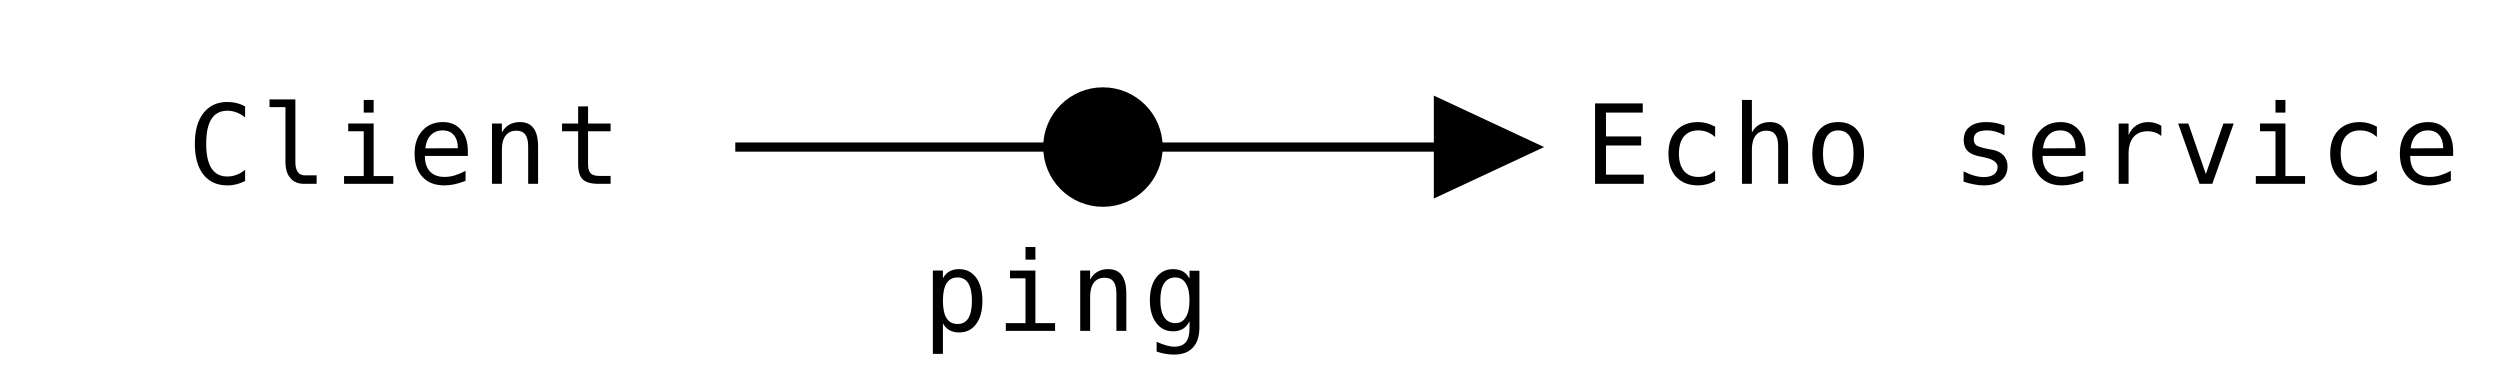
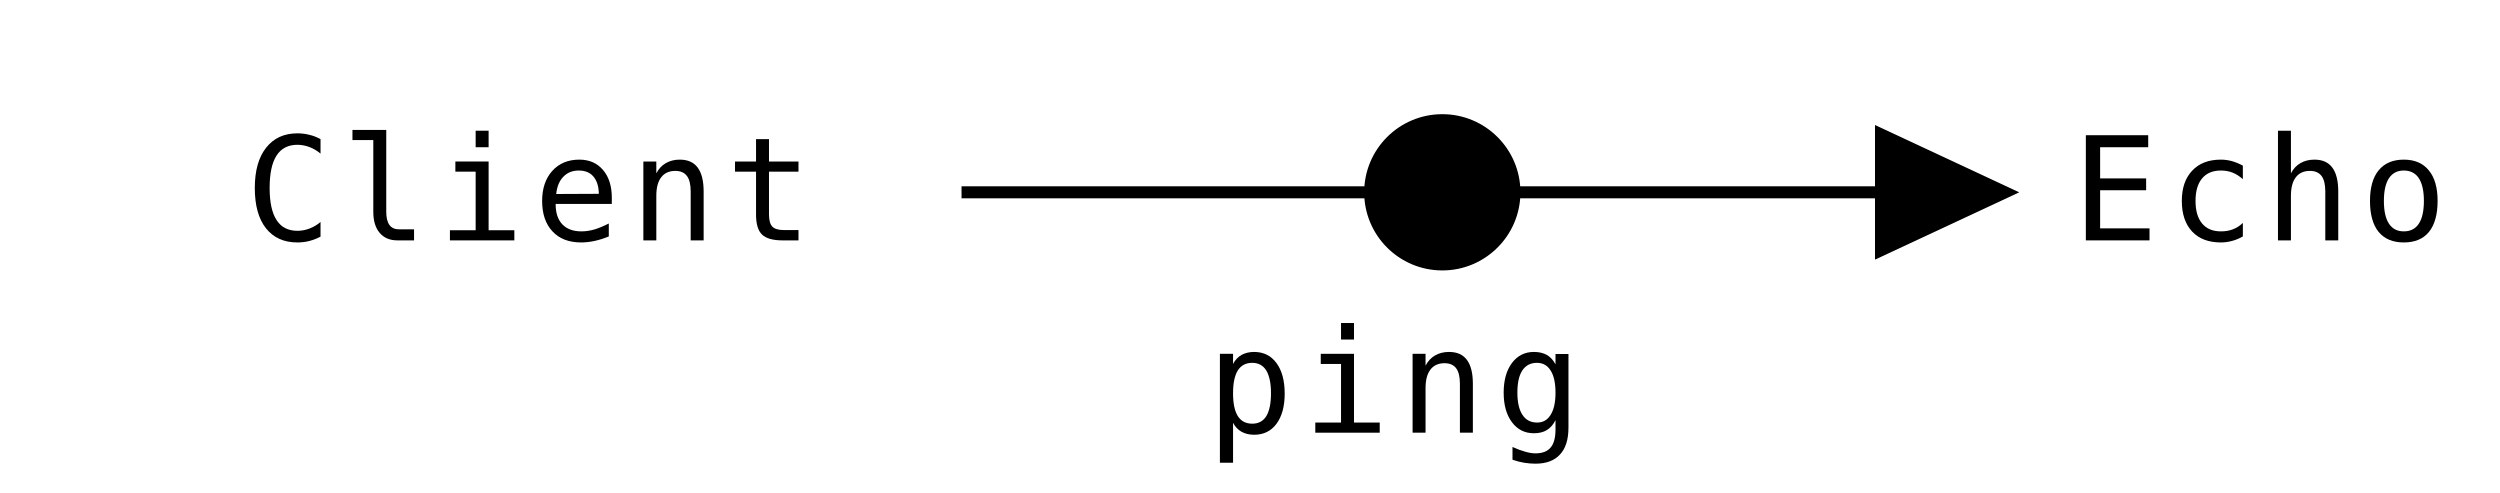
- <svg xmlns="http://www.w3.org/2000/svg" class="diagram" version="1.1" height="41" width="272">
+ <svg xmlns="http://www.w3.org/2000/svg" class="diagram" version="1.1" height="41" width="208">
  <g transform="translate(8,16)">
    <path d="M 72,0 L 112,0" style="fill:none;stroke:#000;" />
    <path d="M 112,0 L 152,0" style="fill:none;stroke:#000;" />
    <polygon points="160,0 148,-5.6 148,5.6" style="fill:#000" transform="rotate(0, 152, 0)" />
    <circle cx="112" cy="0" r="6" style="fill:#000;stroke:#000;" />
    <text text-anchor="middle" font-family="Menlo,Lucida Console,monospace" x="48" y="4" style="fill:#000;font-size:1em">n</text>
-     <text text-anchor="middle" font-family="Menlo,Lucida Console,monospace" x="232" y="4" style="fill:#000;font-size:1em">v</text>
-     <text text-anchor="middle" font-family="Menlo,Lucida Console,monospace" x="240" y="4" style="fill:#000;font-size:1em">i</text>
-     <text text-anchor="middle" font-family="Menlo,Lucida Console,monospace" x="256" y="4" style="fill:#000;font-size:1em">e</text>
-     <text text-anchor="middle" font-family="Menlo,Lucida Console,monospace" x="112" y="20" style="fill:#000;font-size:1em">n</text>
    <text text-anchor="middle" font-family="Menlo,Lucida Console,monospace" x="192" y="4" style="fill:#000;font-size:1em">o</text>
-     <text text-anchor="middle" font-family="Menlo,Lucida Console,monospace" x="208" y="4" style="fill:#000;font-size:1em">s</text>
-     <text text-anchor="middle" font-family="Menlo,Lucida Console,monospace" x="216" y="4" style="fill:#000;font-size:1em">e</text>
-     <text text-anchor="middle" font-family="Menlo,Lucida Console,monospace" x="224" y="4" style="fill:#000;font-size:1em">r</text>
+     <text text-anchor="middle" font-family="Menlo,Lucida Console,monospace" x="120" y="20" style="fill:#000;font-size:1em">g</text>
    <text text-anchor="middle" font-family="Menlo,Lucida Console,monospace" x="24" y="4" style="fill:#000;font-size:1em">l</text>
-     <text text-anchor="middle" font-family="Menlo,Lucida Console,monospace" x="176" y="4" style="fill:#000;font-size:1em">c</text>
+     <text text-anchor="middle" font-family="Menlo,Lucida Console,monospace" x="184" y="4" style="fill:#000;font-size:1em">h</text>
    <text text-anchor="middle" font-family="Menlo,Lucida Console,monospace" x="96" y="20" style="fill:#000;font-size:1em">p</text>
+     <text text-anchor="middle" font-family="Menlo,Lucida Console,monospace" x="16" y="4" style="fill:#000;font-size:1em">C</text>
+     <text text-anchor="middle" font-family="Menlo,Lucida Console,monospace" x="56" y="4" style="fill:#000;font-size:1em">t</text>
+     <text text-anchor="middle" font-family="Menlo,Lucida Console,monospace" x="168" y="4" style="fill:#000;font-size:1em">E</text>
    <text text-anchor="middle" font-family="Menlo,Lucida Console,monospace" x="104" y="20" style="fill:#000;font-size:1em">i</text>
-     <text text-anchor="middle" font-family="Menlo,Lucida Console,monospace" x="120" y="20" style="fill:#000;font-size:1em">g</text>
-     <text text-anchor="middle" font-family="Menlo,Lucida Console,monospace" x="16" y="4" style="fill:#000;font-size:1em">C</text>
    <text text-anchor="middle" font-family="Menlo,Lucida Console,monospace" x="32" y="4" style="fill:#000;font-size:1em">i</text>
    <text text-anchor="middle" font-family="Menlo,Lucida Console,monospace" x="40" y="4" style="fill:#000;font-size:1em">e</text>
-     <text text-anchor="middle" font-family="Menlo,Lucida Console,monospace" x="56" y="4" style="fill:#000;font-size:1em">t</text>
-     <text text-anchor="middle" font-family="Menlo,Lucida Console,monospace" x="168" y="4" style="fill:#000;font-size:1em">E</text>
-     <text text-anchor="middle" font-family="Menlo,Lucida Console,monospace" x="184" y="4" style="fill:#000;font-size:1em">h</text>
-     <text text-anchor="middle" font-family="Menlo,Lucida Console,monospace" x="248" y="4" style="fill:#000;font-size:1em">c</text>
+     <text text-anchor="middle" font-family="Menlo,Lucida Console,monospace" x="176" y="4" style="fill:#000;font-size:1em">c</text>
+     <text text-anchor="middle" font-family="Menlo,Lucida Console,monospace" x="112" y="20" style="fill:#000;font-size:1em">n</text>
  </g>
</svg>
